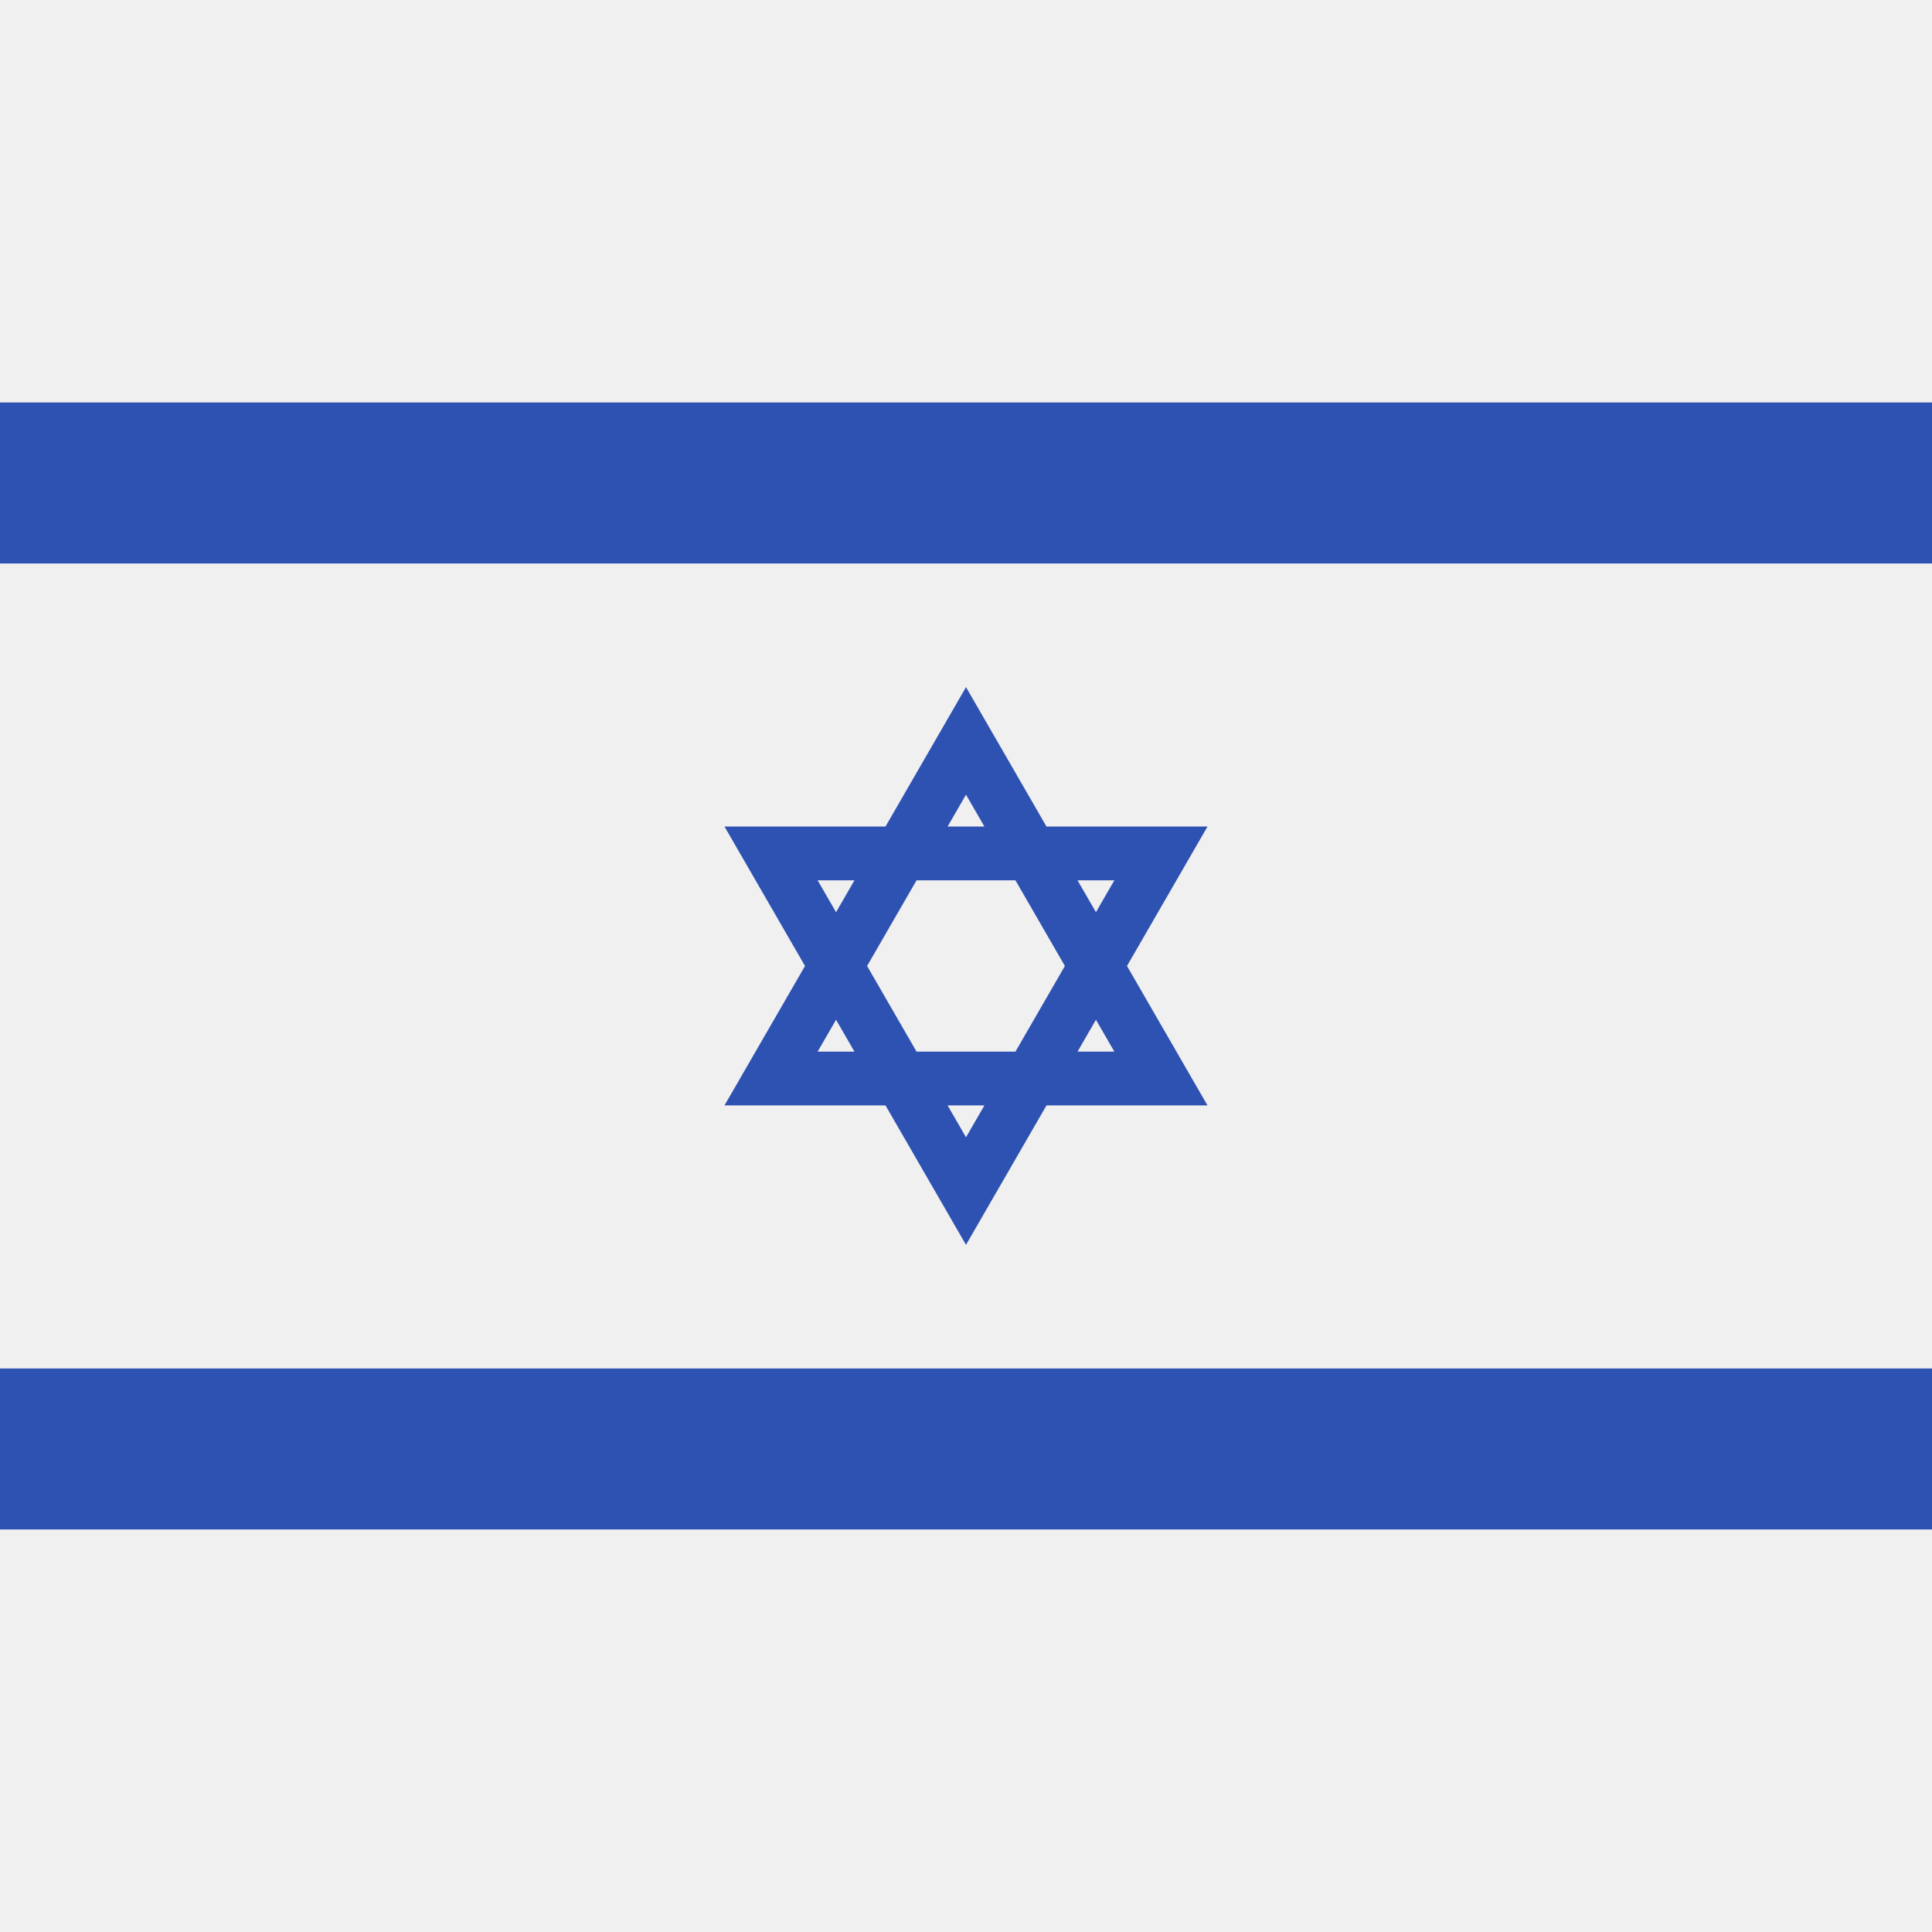
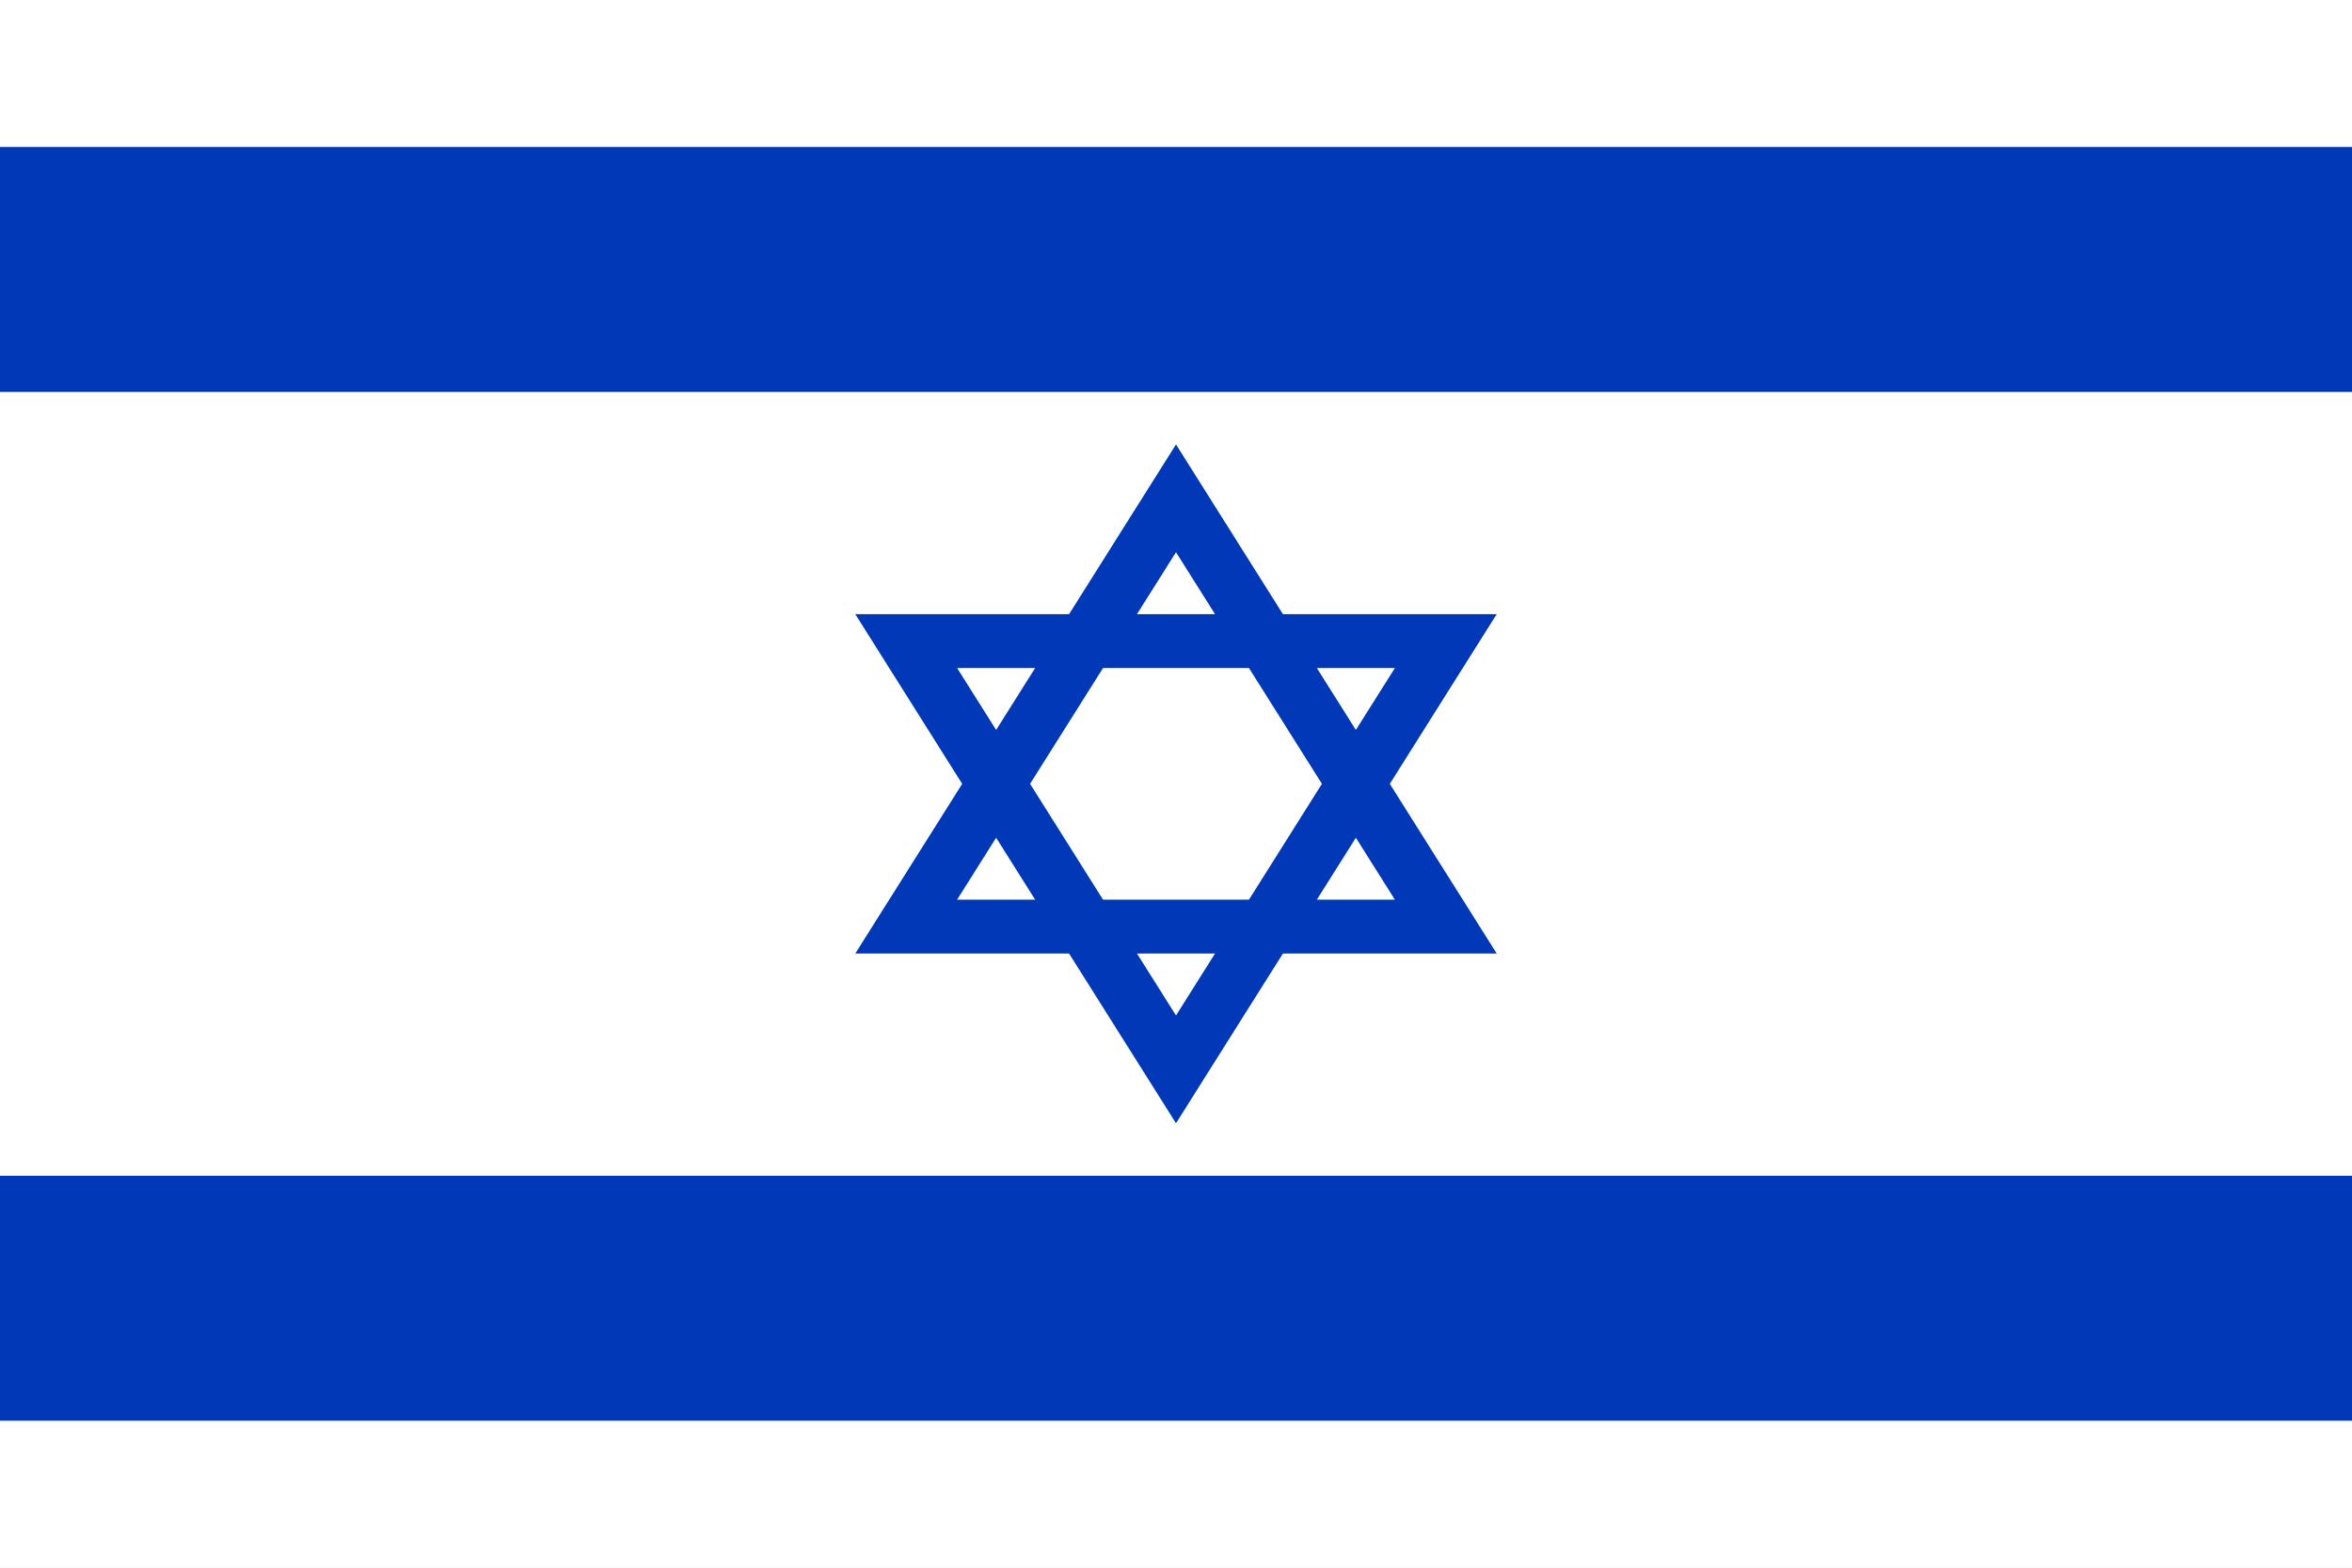
- <svg xmlns="http://www.w3.org/2000/svg" viewBox="0 0 512 512">
-   <path fill="#f0f0f0" d="M0 85.331h512v341.337H0z" />
-   <g fill="#2e52b2">
-     <path d="M320 219.045h-42.667L256 182.094l-21.333 36.95H192l21.335 36.951L192 292.944h42.667L256 329.895l21.333-36.95H320l-21.335-36.951L320 219.045zm-37.791 36.949l-13.104 22.699h-26.209l-13.105-22.699 13.105-22.699h26.209l13.104 22.699zM256 210.597l4.877 8.448h-9.754l4.877-8.448zm-39.315 22.698h9.755l-4.877 8.448-4.878-8.448zm0 45.399l4.877-8.448 4.877 8.448h-9.754zM256 301.392l-4.876-8.448h9.754L256 301.392zm39.315-22.698h-9.755l4.877-8.448 4.878 8.448zm-9.755-45.399h9.755l-4.877 8.448-4.878-8.448zM0 106.657h512v42.663H0zM0 362.657h512v42.663H0z" />
+ <svg xmlns="http://www.w3.org/2000/svg" xmlns:xlink="http://www.w3.org/1999/xlink" viewBox="0 0 512 341.333">
+   <defs>
+     <path id="a" fill-opacity="0" stroke="#0038b8" stroke-width="5.5" d="M25.237 14.571L0-29.141l-25.237 43.712z" />
+   </defs>
+   <g transform="translate(0 -85.33333)">
+     <path fill="#fff" d="M0 85.333h512v341.333H0z" />
+     <path fill="#0038b8" d="M0 117.333h512v53.333H0zM0 341.333h512v53.333H0z" />
+     <use width="100%" height="100%" fill="#0038b8" transform="matrix(2.32727 0 0 2.13333 256 256)" xlink:href="#a" />
+     <use width="100%" height="100%" fill="#0038b8" transform="matrix(-2.32727 0 0 -2.13333 256 256)" xlink:href="#a" />
  </g>
</svg>
